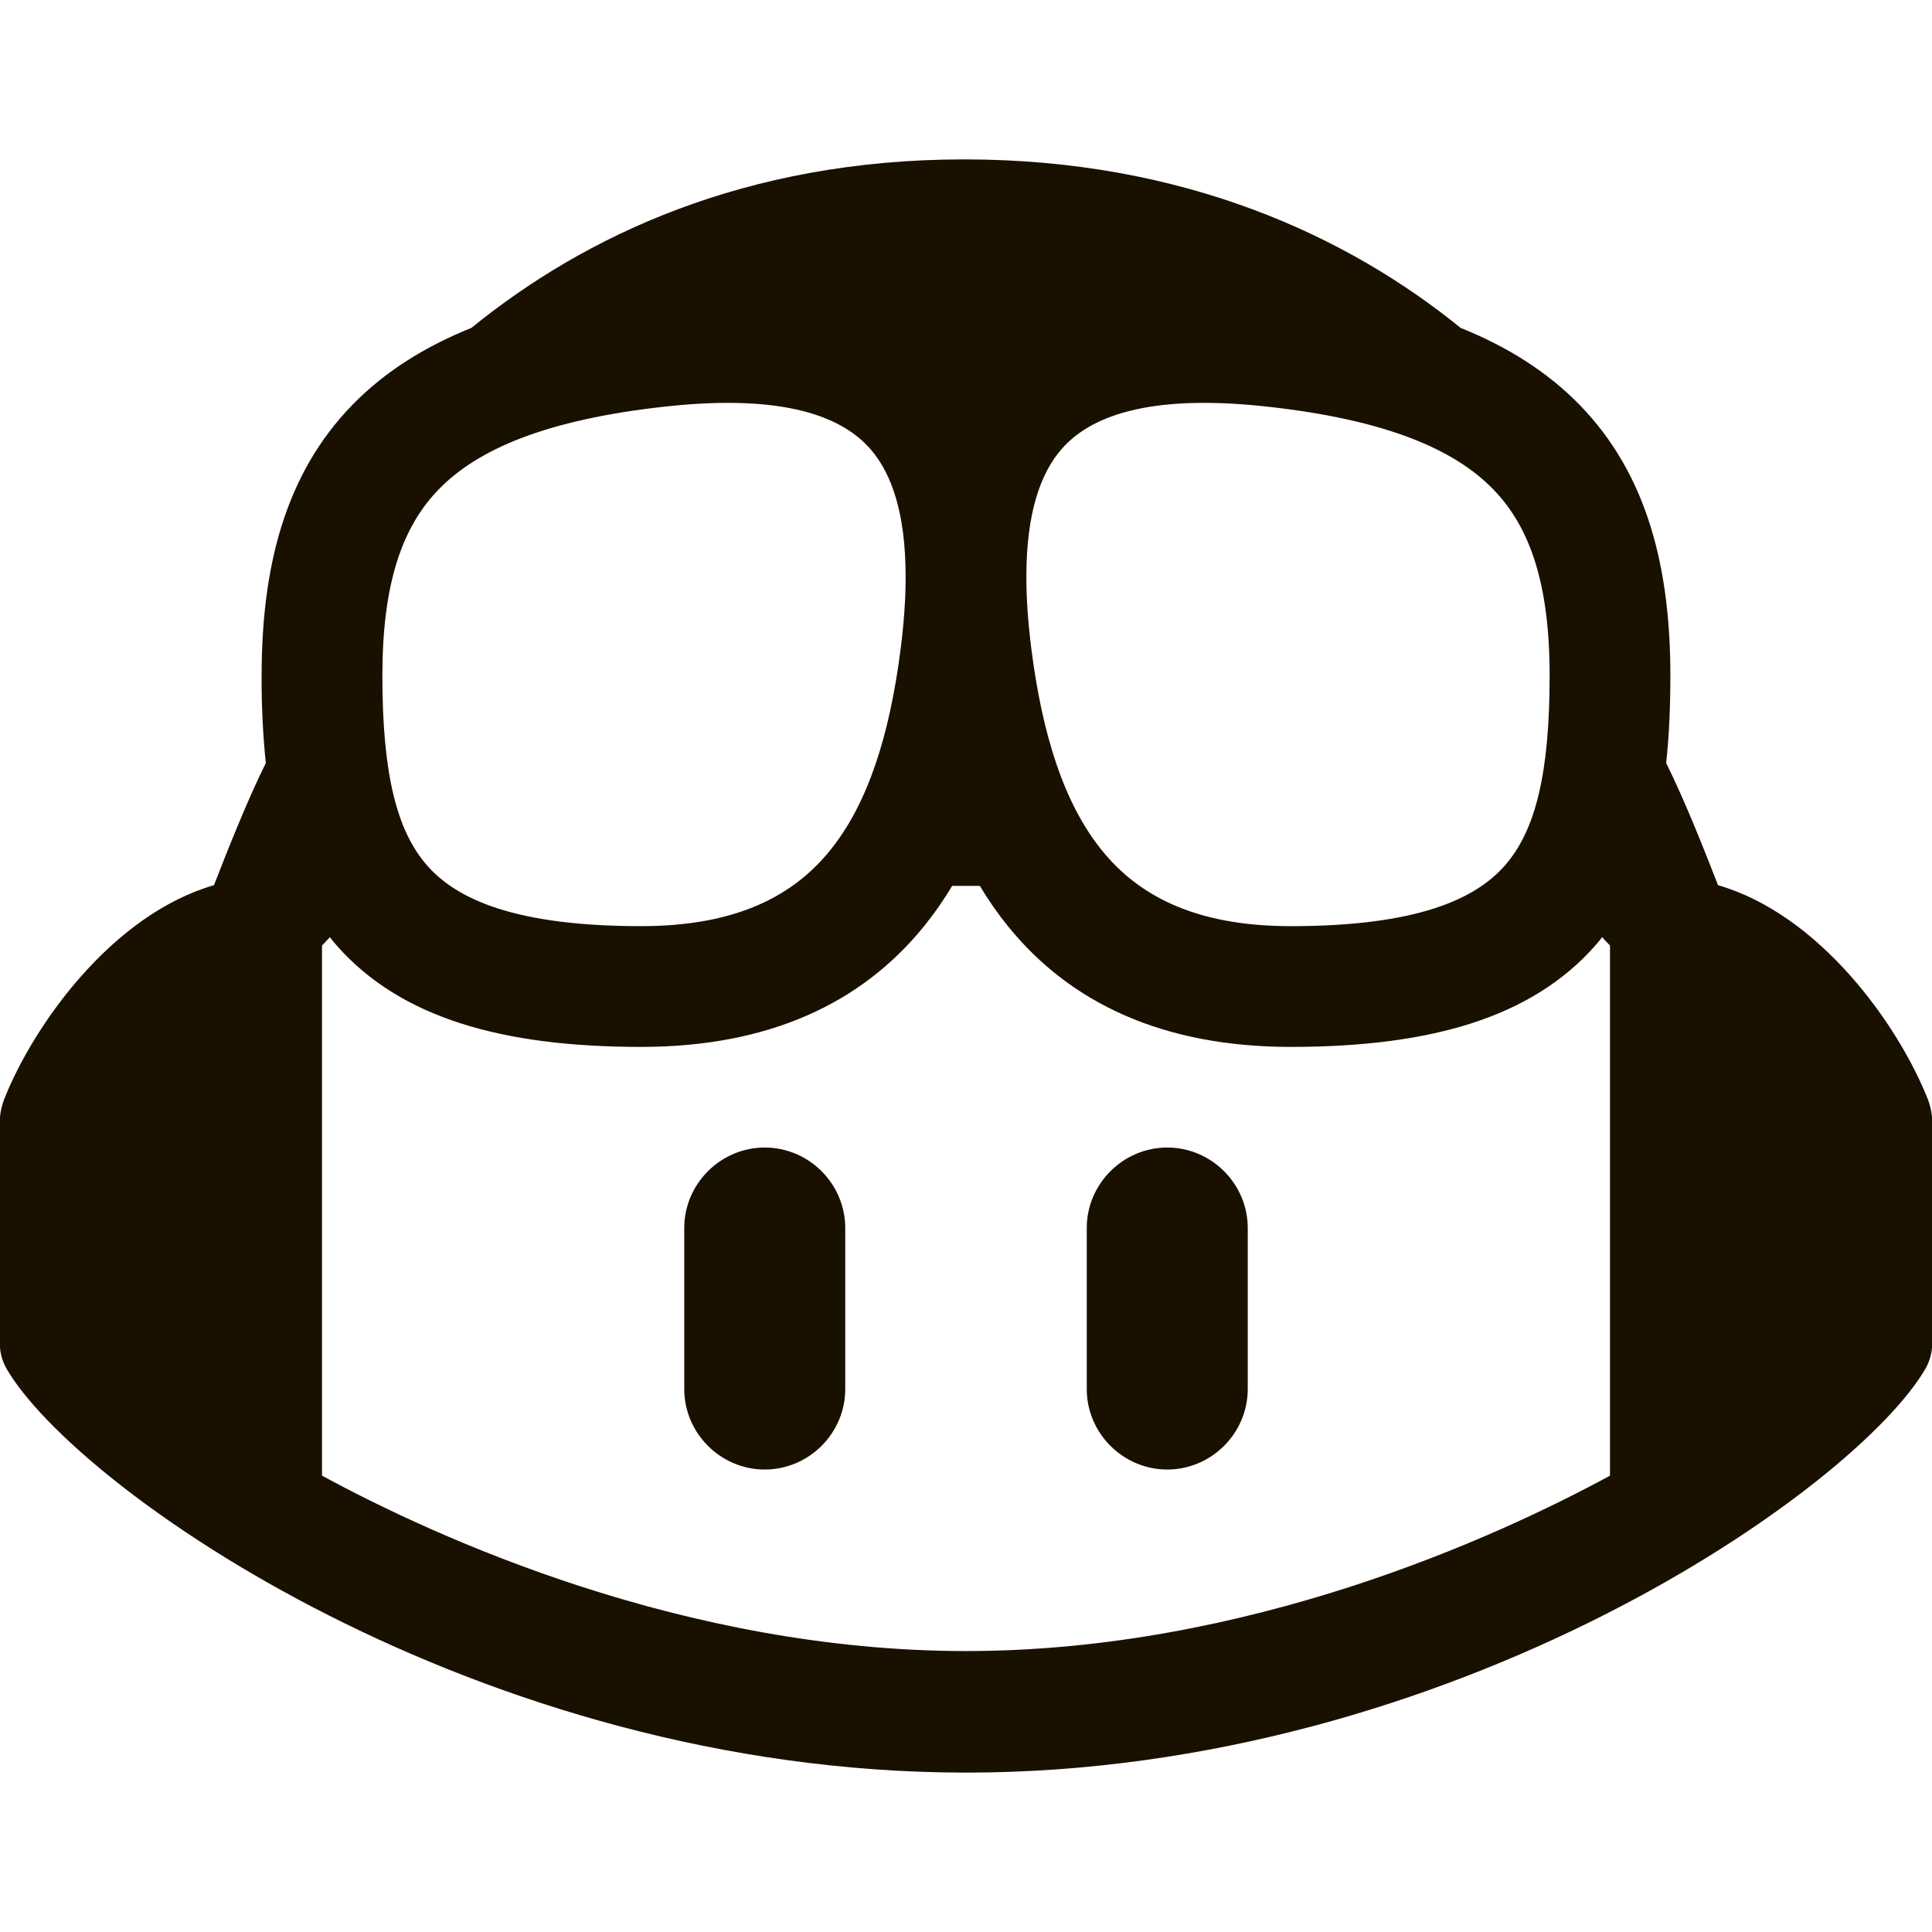
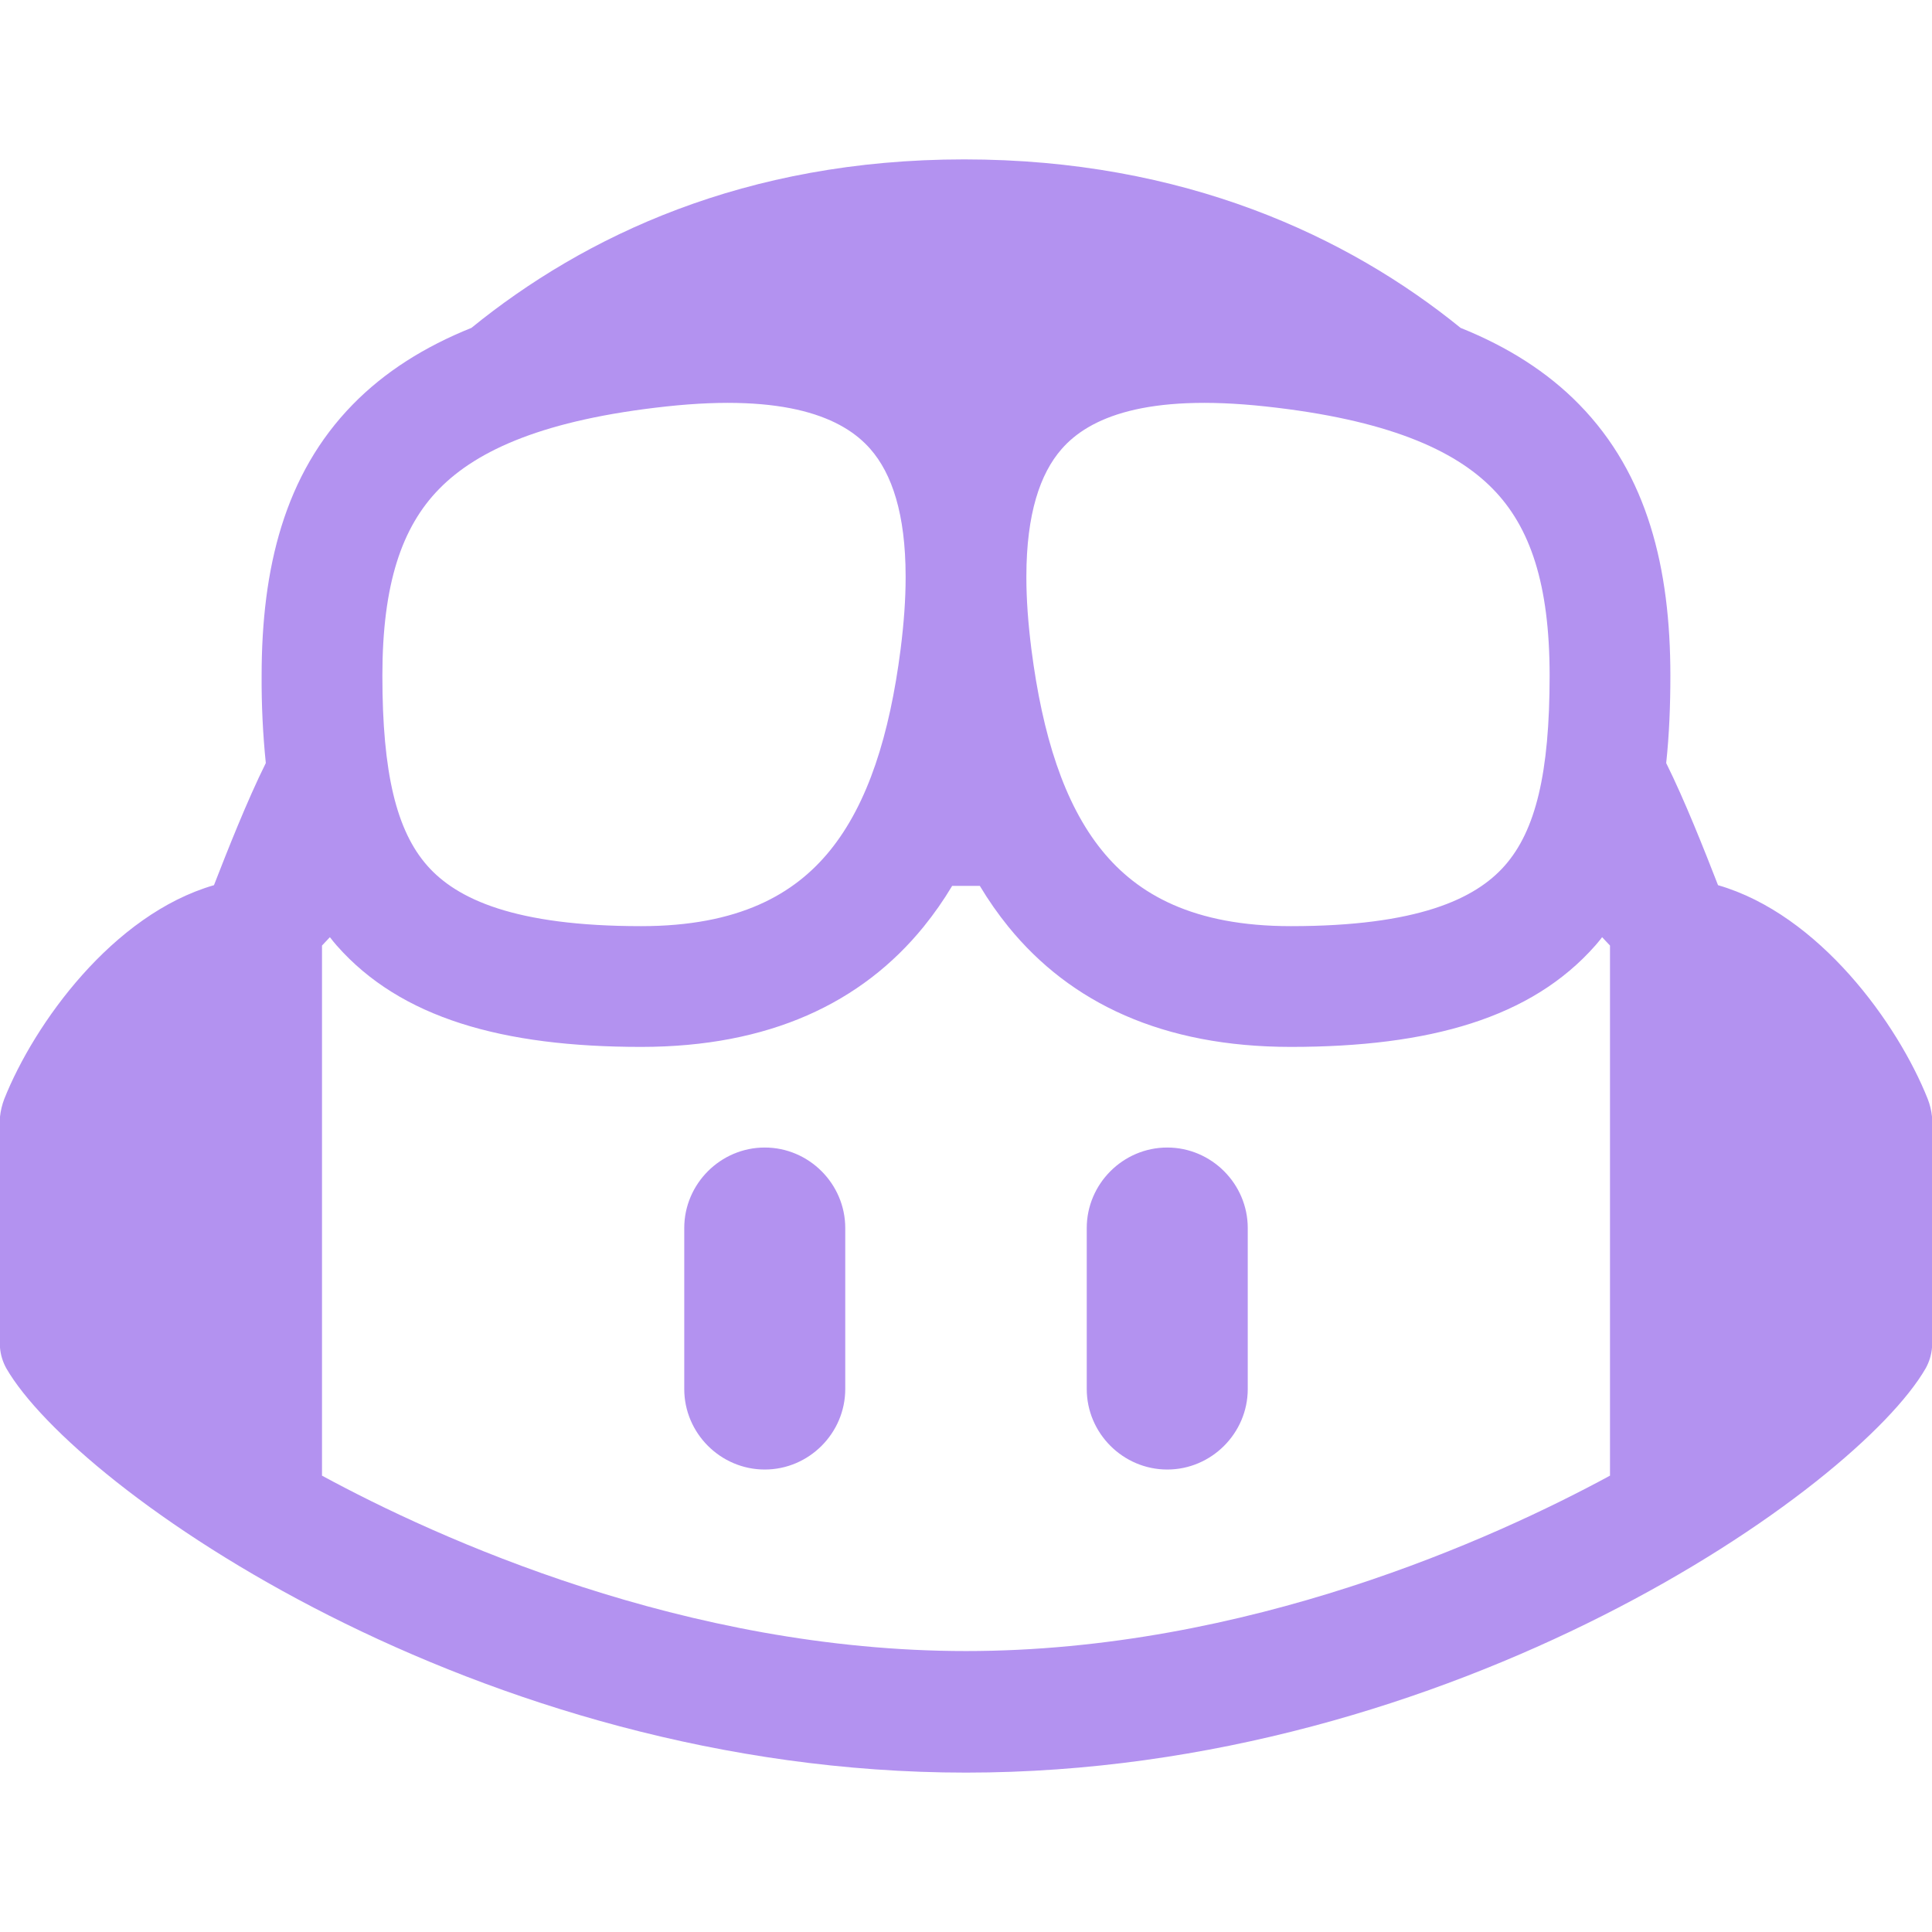
<svg xmlns="http://www.w3.org/2000/svg" viewBox="0 0 24 24" role="img">
-   <path fill="#1a1000" d="M23.922 16.997C23.061 18.492 18.063 22.02 12 22.02 5.937 22.02.939 18.492.078 16.997A.641.641 0 0 1 0 16.741v-2.869a.883.883 0 0 1 .053-.22c.372-.935 1.347-2.292 2.605-2.656.167-.429.414-1.055.644-1.517a10.098 10.098 0 0 1-.052-1.086c0-1.331.282-2.499 1.132-3.368.397-.406.89-.717 1.474-.952C7.255 2.937 9.248 1.98 11.978 1.98c2.731 0 4.767.957 6.166 2.093.584.235 1.077.546 1.474.952.85.869 1.132 2.037 1.132 3.368 0 .368-.014.733-.052 1.086.23.462.477 1.088.644 1.517 1.258.364 2.233 1.721 2.605 2.656a.841.841 0 0 1 .053.22v2.869a.641.641 0 0 1-.078.256Zm-11.75-5.992h-.344a4.359 4.359 0 0 1-.355.508c-.77.947-1.918 1.492-3.508 1.492-1.725 0-2.989-.359-3.782-1.259a2.137 2.137 0 0 1-.085-.104L4 11.746v6.585c1.435.779 4.514 2.179 8 2.179 3.486 0 6.565-1.4 8-2.179v-6.585l-.098-.104s-.033.045-.085.104c-.793.9-2.057 1.259-3.782 1.259-1.59 0-2.738-.545-3.508-1.492a4.359 4.359 0 0 1-.355-.508Zm2.328 3.25c.549 0 1 .451 1 1v2c0 .549-.451 1-1 1-.549 0-1-.451-1-1v-2c0-.549.451-1 1-1Zm-5 0c.549 0 1 .451 1 1v2c0 .549-.451 1-1 1-.549 0-1-.451-1-1v-2c0-.549.451-1 1-1Zm3.313-6.185c.136 1.057.403 1.913.878 2.497.442.544 1.134.938 2.344.938 1.573 0 2.292-.337 2.657-.751.384-.435.558-1.15.558-2.361 0-1.14-.243-1.847-.705-2.319-.477-.488-1.319-.862-2.824-1.025-1.487-.161-2.192.138-2.533.529-.269.307-.437.808-.438 1.578v.021c0 .265.021.562.063.893Zm-1.626 0c.042-.331.063-.628.063-.894v-.02c-.001-.77-.169-1.271-.438-1.578-.341-.391-1.046-.69-2.533-.529-1.505.163-2.347.537-2.824 1.025-.462.472-.705 1.179-.705 2.319 0 1.211.175 1.926.558 2.361.365.414 1.084.751 2.657.751 1.21 0 1.902-.394 2.344-.938.475-.584.742-1.44.878-2.497Z" />
+   <path fill="#B392F0" d="M23.922 16.997C23.061 18.492 18.063 22.02 12 22.02 5.937 22.02.939 18.492.078 16.997A.641.641 0 0 1 0 16.741v-2.869a.883.883 0 0 1 .053-.22c.372-.935 1.347-2.292 2.605-2.656.167-.429.414-1.055.644-1.517a10.098 10.098 0 0 1-.052-1.086c0-1.331.282-2.499 1.132-3.368.397-.406.89-.717 1.474-.952C7.255 2.937 9.248 1.98 11.978 1.98c2.731 0 4.767.957 6.166 2.093.584.235 1.077.546 1.474.952.85.869 1.132 2.037 1.132 3.368 0 .368-.014.733-.052 1.086.23.462.477 1.088.644 1.517 1.258.364 2.233 1.721 2.605 2.656a.841.841 0 0 1 .053.22v2.869a.641.641 0 0 1-.078.256Zm-11.75-5.992h-.344a4.359 4.359 0 0 1-.355.508c-.77.947-1.918 1.492-3.508 1.492-1.725 0-2.989-.359-3.782-1.259a2.137 2.137 0 0 1-.085-.104L4 11.746v6.585c1.435.779 4.514 2.179 8 2.179 3.486 0 6.565-1.4 8-2.179v-6.585l-.098-.104s-.033.045-.085.104c-.793.9-2.057 1.259-3.782 1.259-1.59 0-2.738-.545-3.508-1.492a4.359 4.359 0 0 1-.355-.508Zm2.328 3.25c.549 0 1 .451 1 1v2c0 .549-.451 1-1 1-.549 0-1-.451-1-1v-2c0-.549.451-1 1-1Zm-5 0c.549 0 1 .451 1 1v2c0 .549-.451 1-1 1-.549 0-1-.451-1-1v-2c0-.549.451-1 1-1Zm3.313-6.185c.136 1.057.403 1.913.878 2.497.442.544 1.134.938 2.344.938 1.573 0 2.292-.337 2.657-.751.384-.435.558-1.15.558-2.361 0-1.14-.243-1.847-.705-2.319-.477-.488-1.319-.862-2.824-1.025-1.487-.161-2.192.138-2.533.529-.269.307-.437.808-.438 1.578v.021c0 .265.021.562.063.893Zm-1.626 0c.042-.331.063-.628.063-.894v-.02c-.001-.77-.169-1.271-.438-1.578-.341-.391-1.046-.69-2.533-.529-1.505.163-2.347.537-2.824 1.025-.462.472-.705 1.179-.705 2.319 0 1.211.175 1.926.558 2.361.365.414 1.084.751 2.657.751 1.21 0 1.902-.394 2.344-.938.475-.584.742-1.44.878-2.497Z" />
</svg>
